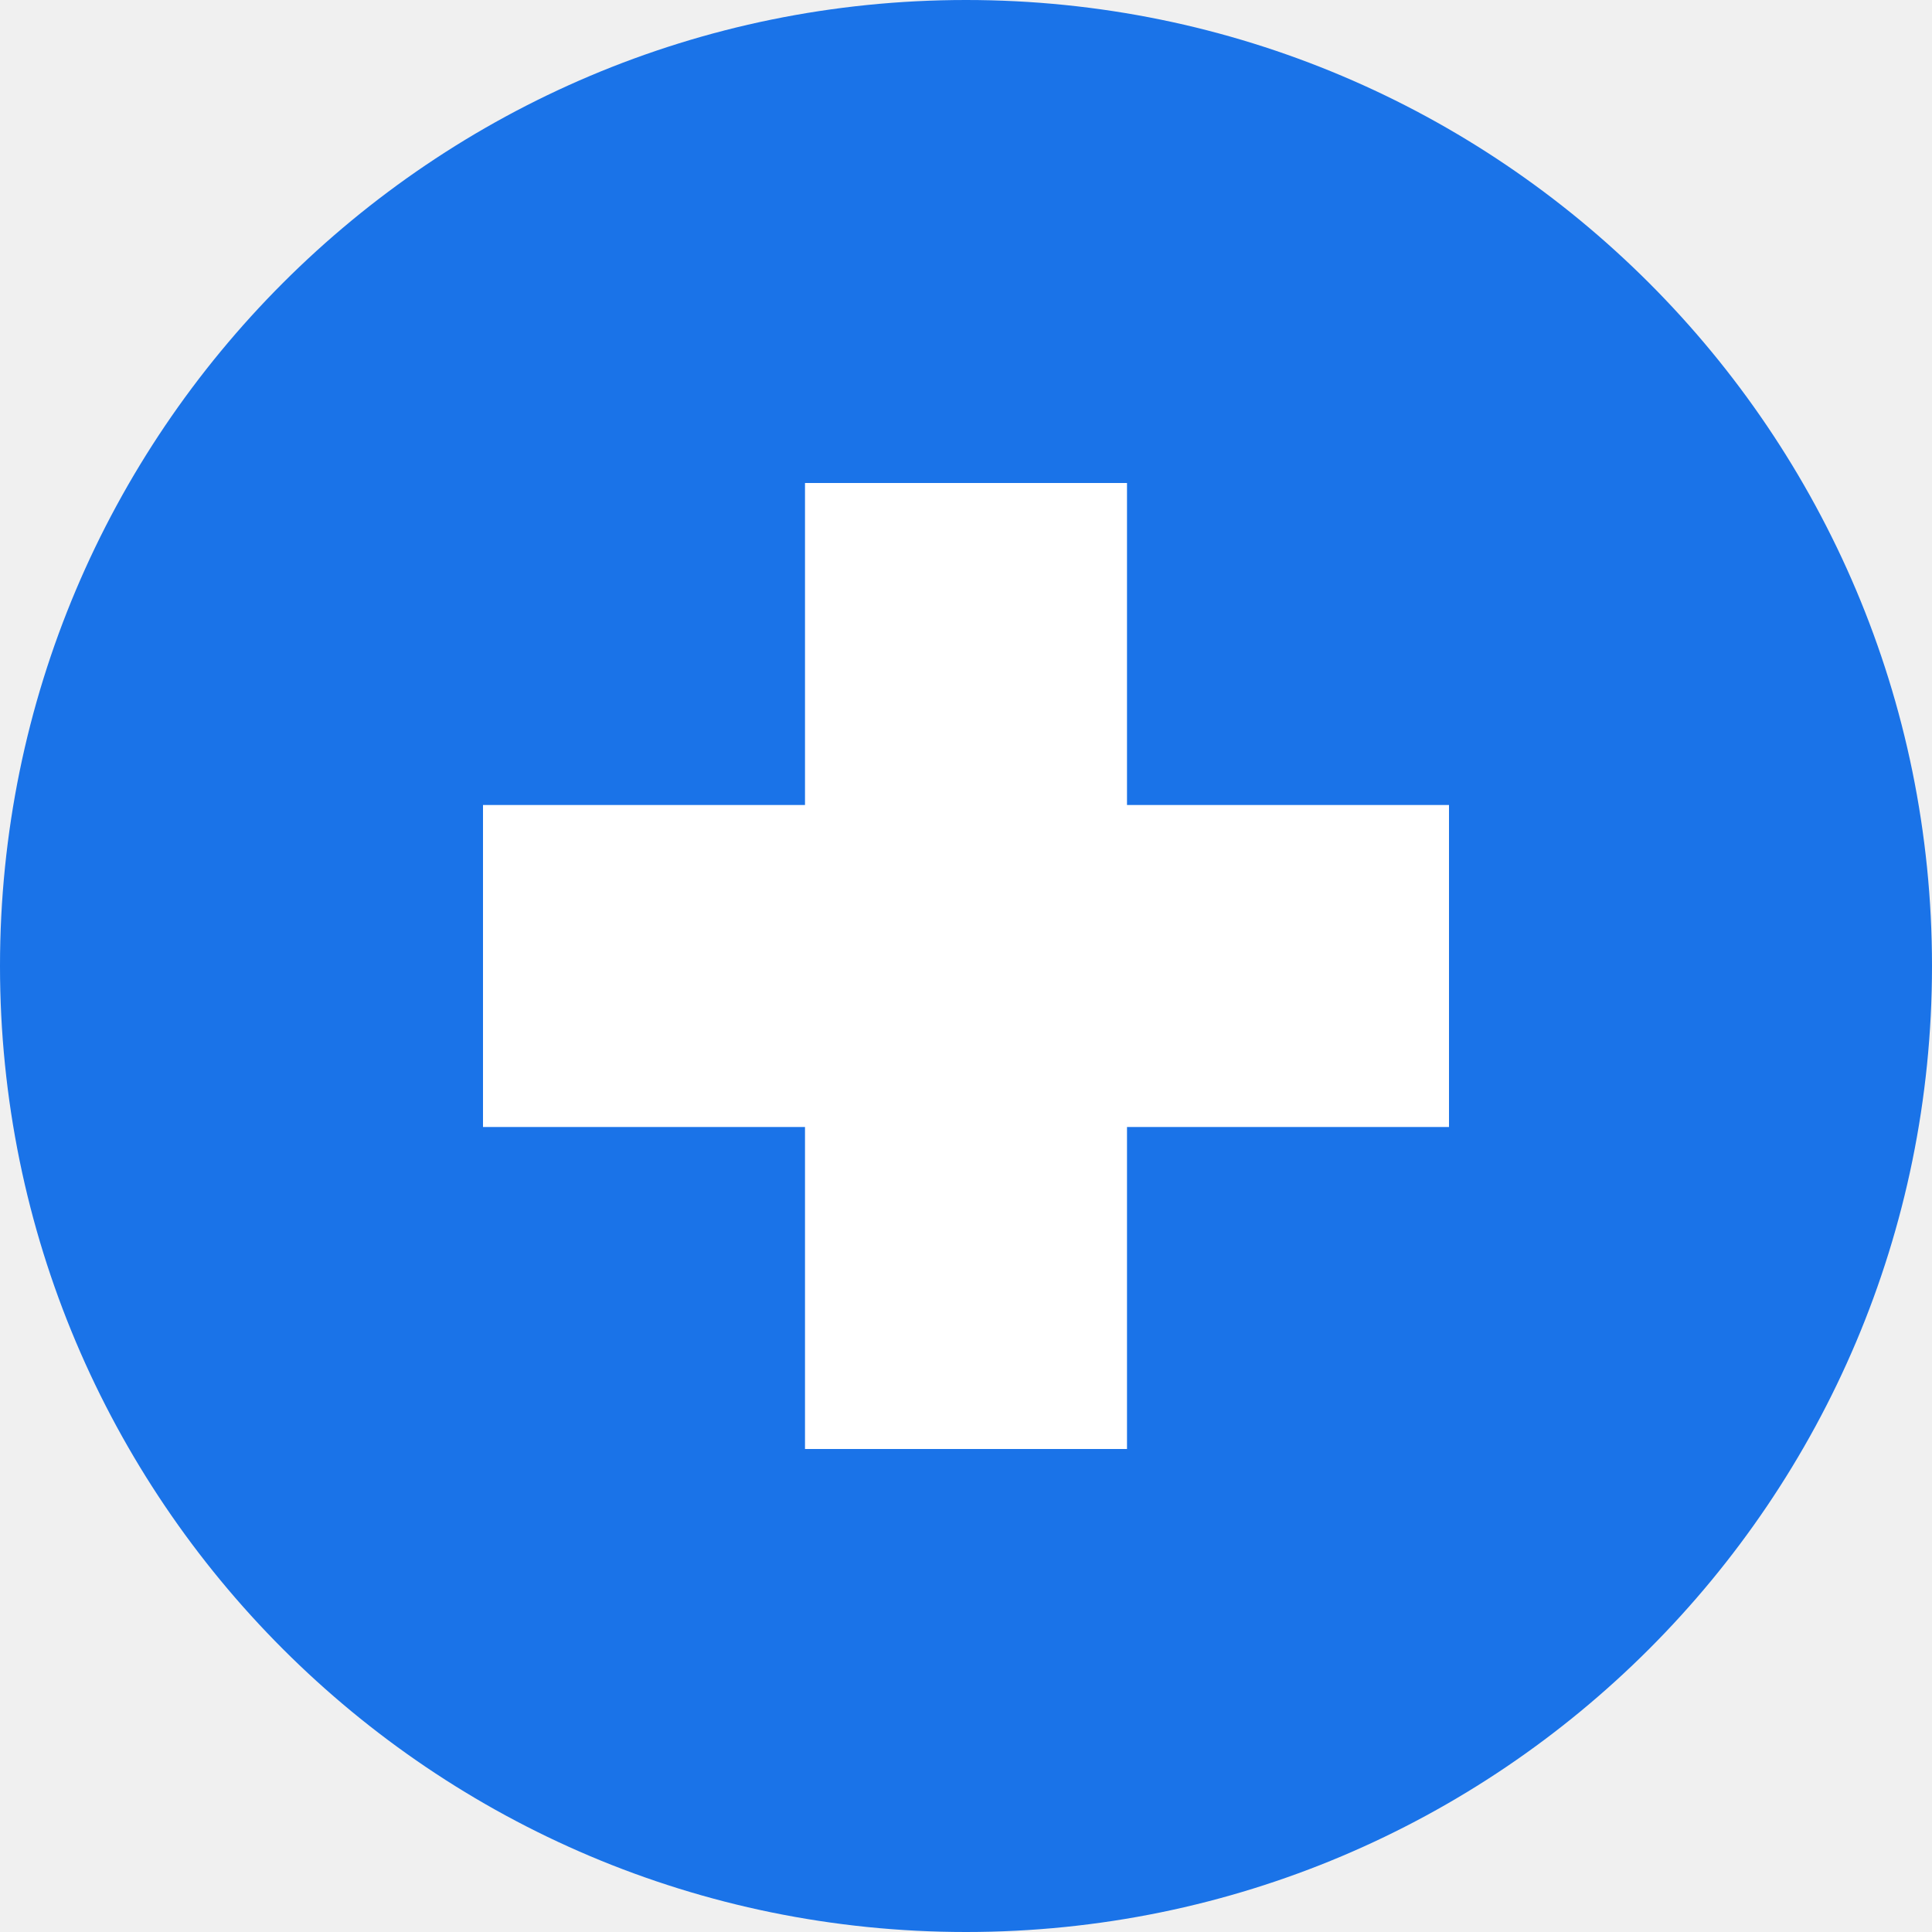
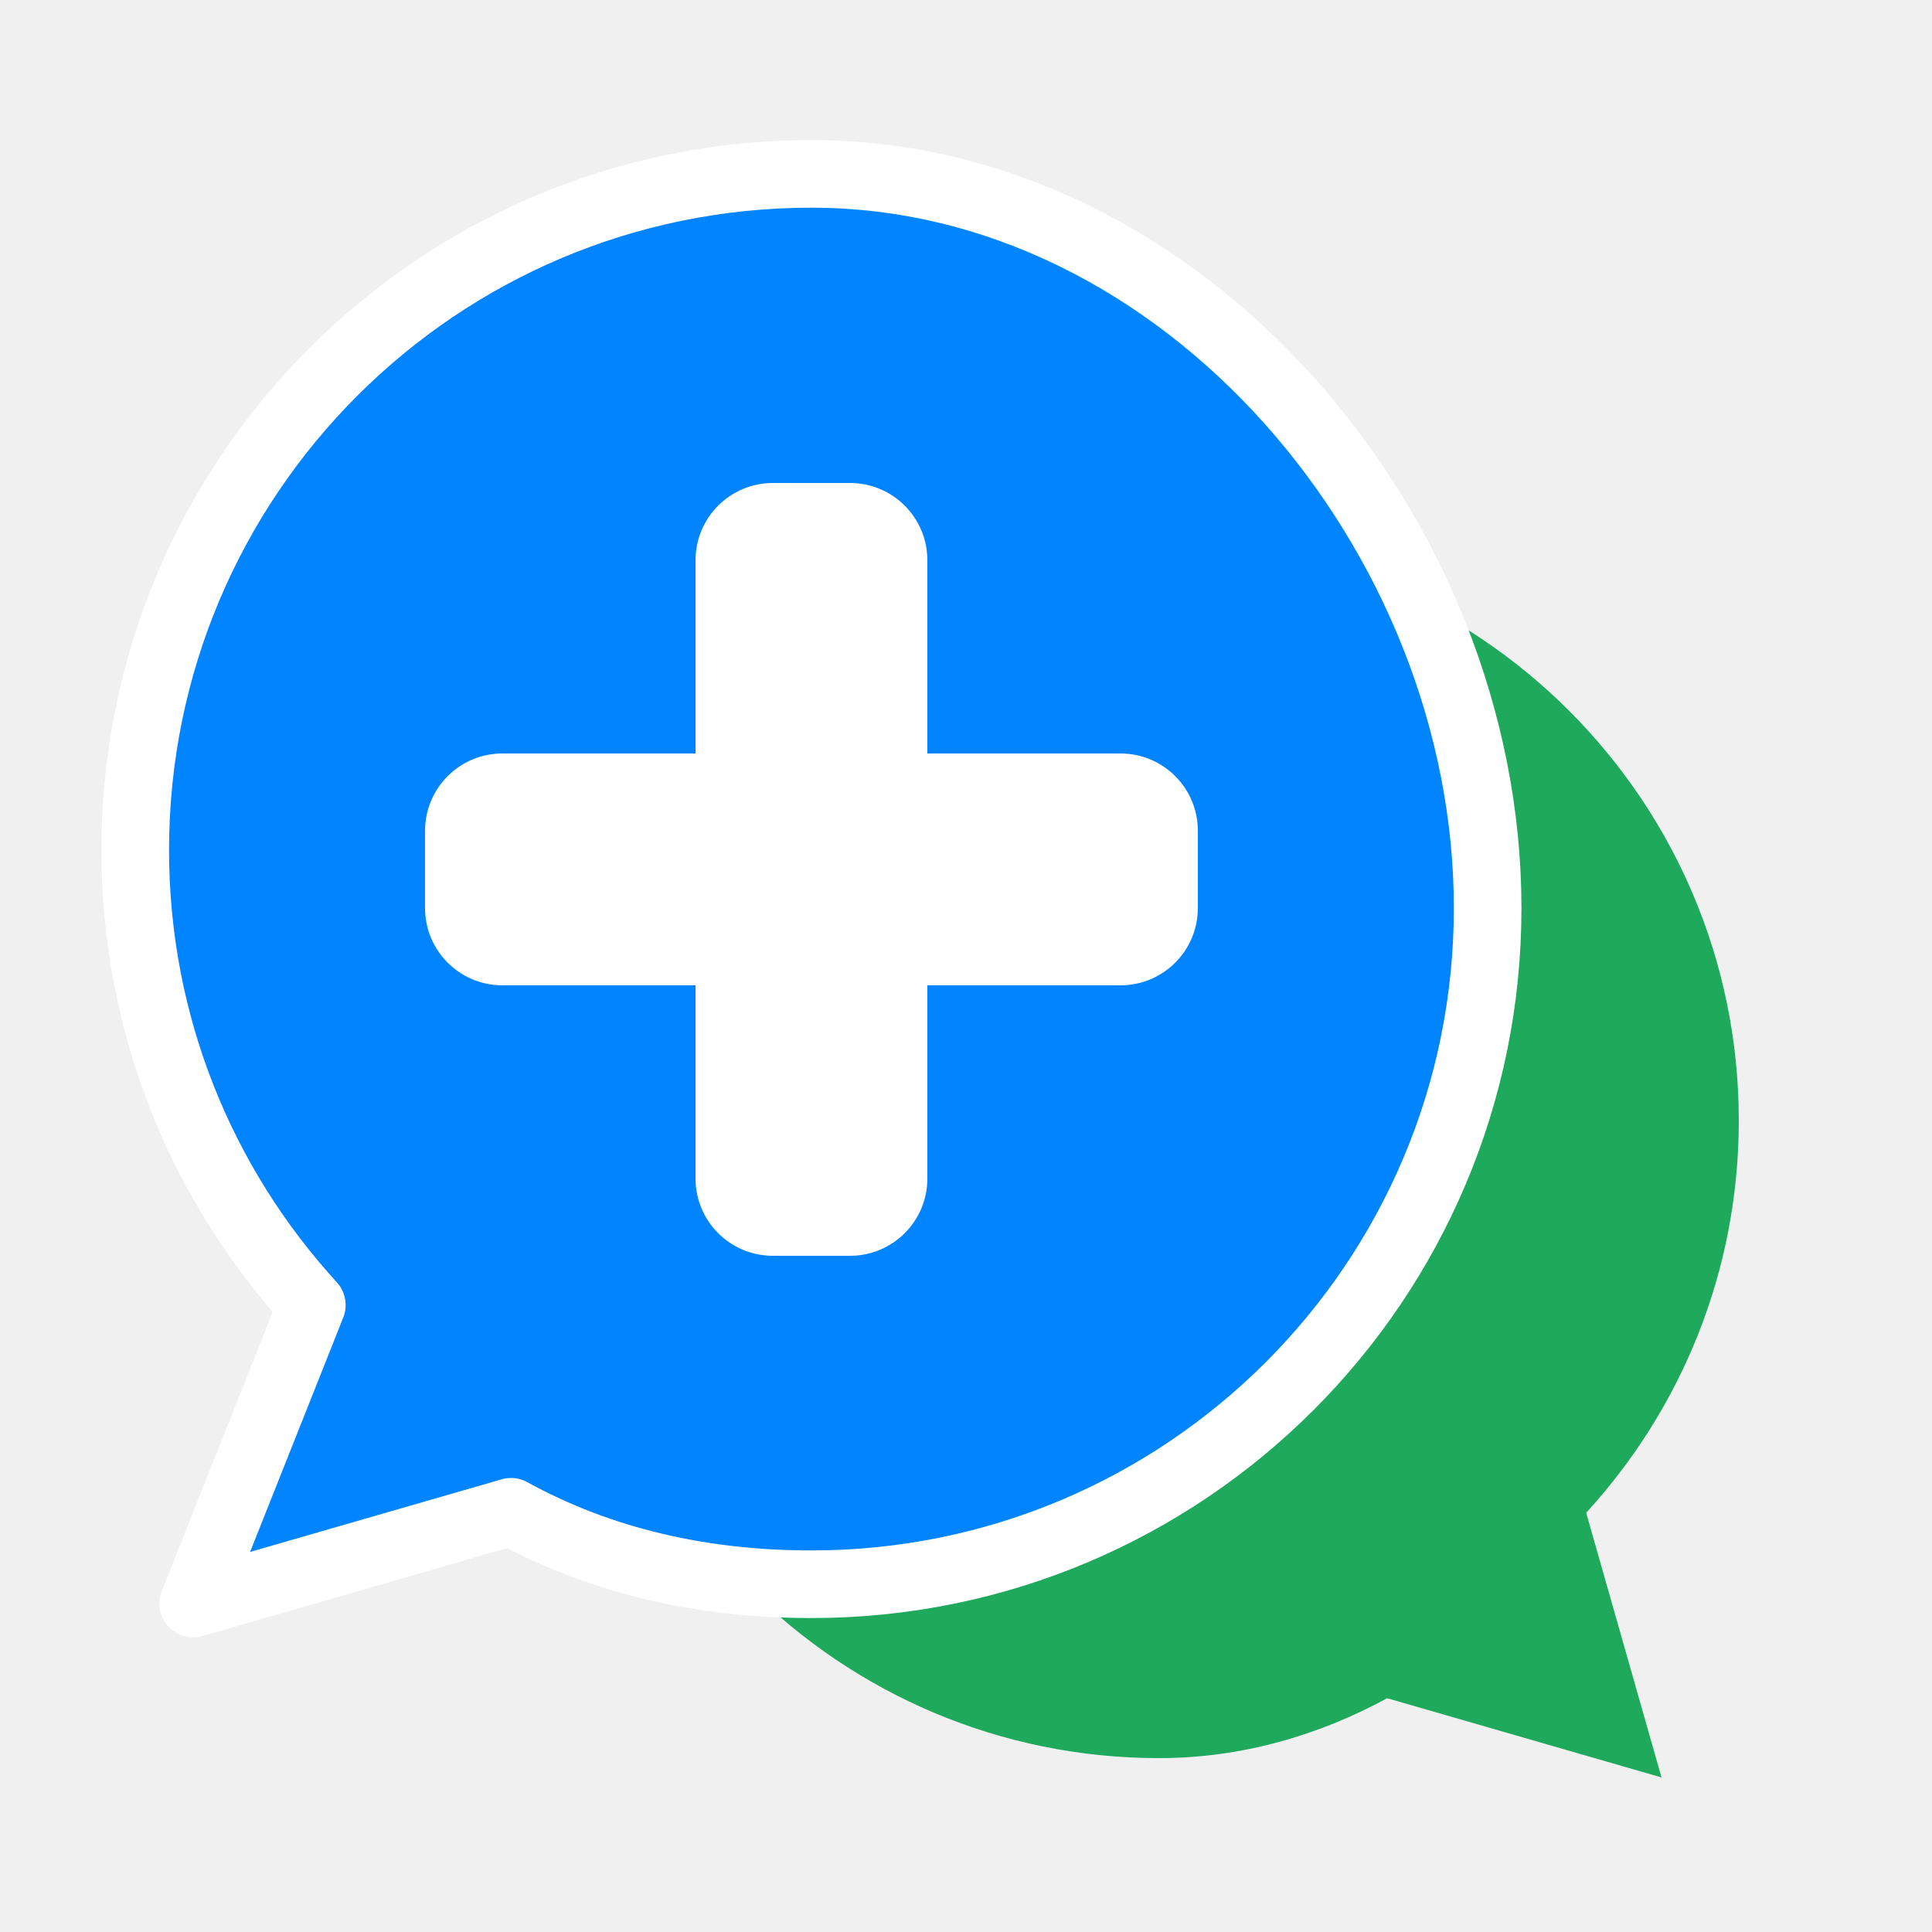
- <svg xmlns="http://www.w3.org/2000/svg" width="48" height="48" viewBox="0 0 48 48">
-   <circle cx="24" cy="24" r="24" fill="#1a73e8" />
-   <path d="M20 12h8v8h8v8h-8v8h-8v-8h-8v-8h8z" fill="#ffffff" />
+ <svg xmlns="http://www.w3.org/2000/svg" viewBox="0 0 100 100" fill="none">
+   <path d="M60 28c16.57 0 30 13.43 30 30 0 7.82-2.99 14.94-7.9 20.3L86 92l-14.2-4.1C68.3 89.8 64.3 91 60 91c-16.57 0-30-13.43-30-30 0-1.84.17-3.64.48-5.38C36.72 36.37 47.45 28 60 28z" fill="#1ea95c" />
+   <path d="M42 9c-19.33 0-35 15.67-35 35 0 9.07 3.45 17.33 9.14 23.55L10 83l16.45-4.75C31.12 80.82 36.38 82 42 82c19.33 0 35-15.67 35-35S61.33 9 42 9z" fill="#0084ff" stroke="#ffffff" stroke-width="3.5" stroke-linejoin="round" />
+   <rect x="36" y="25" width="12" height="40" rx="4" fill="#ffffff" />
+   <rect x="22" y="39" width="40" height="12" rx="4" fill="#ffffff" />
</svg>
